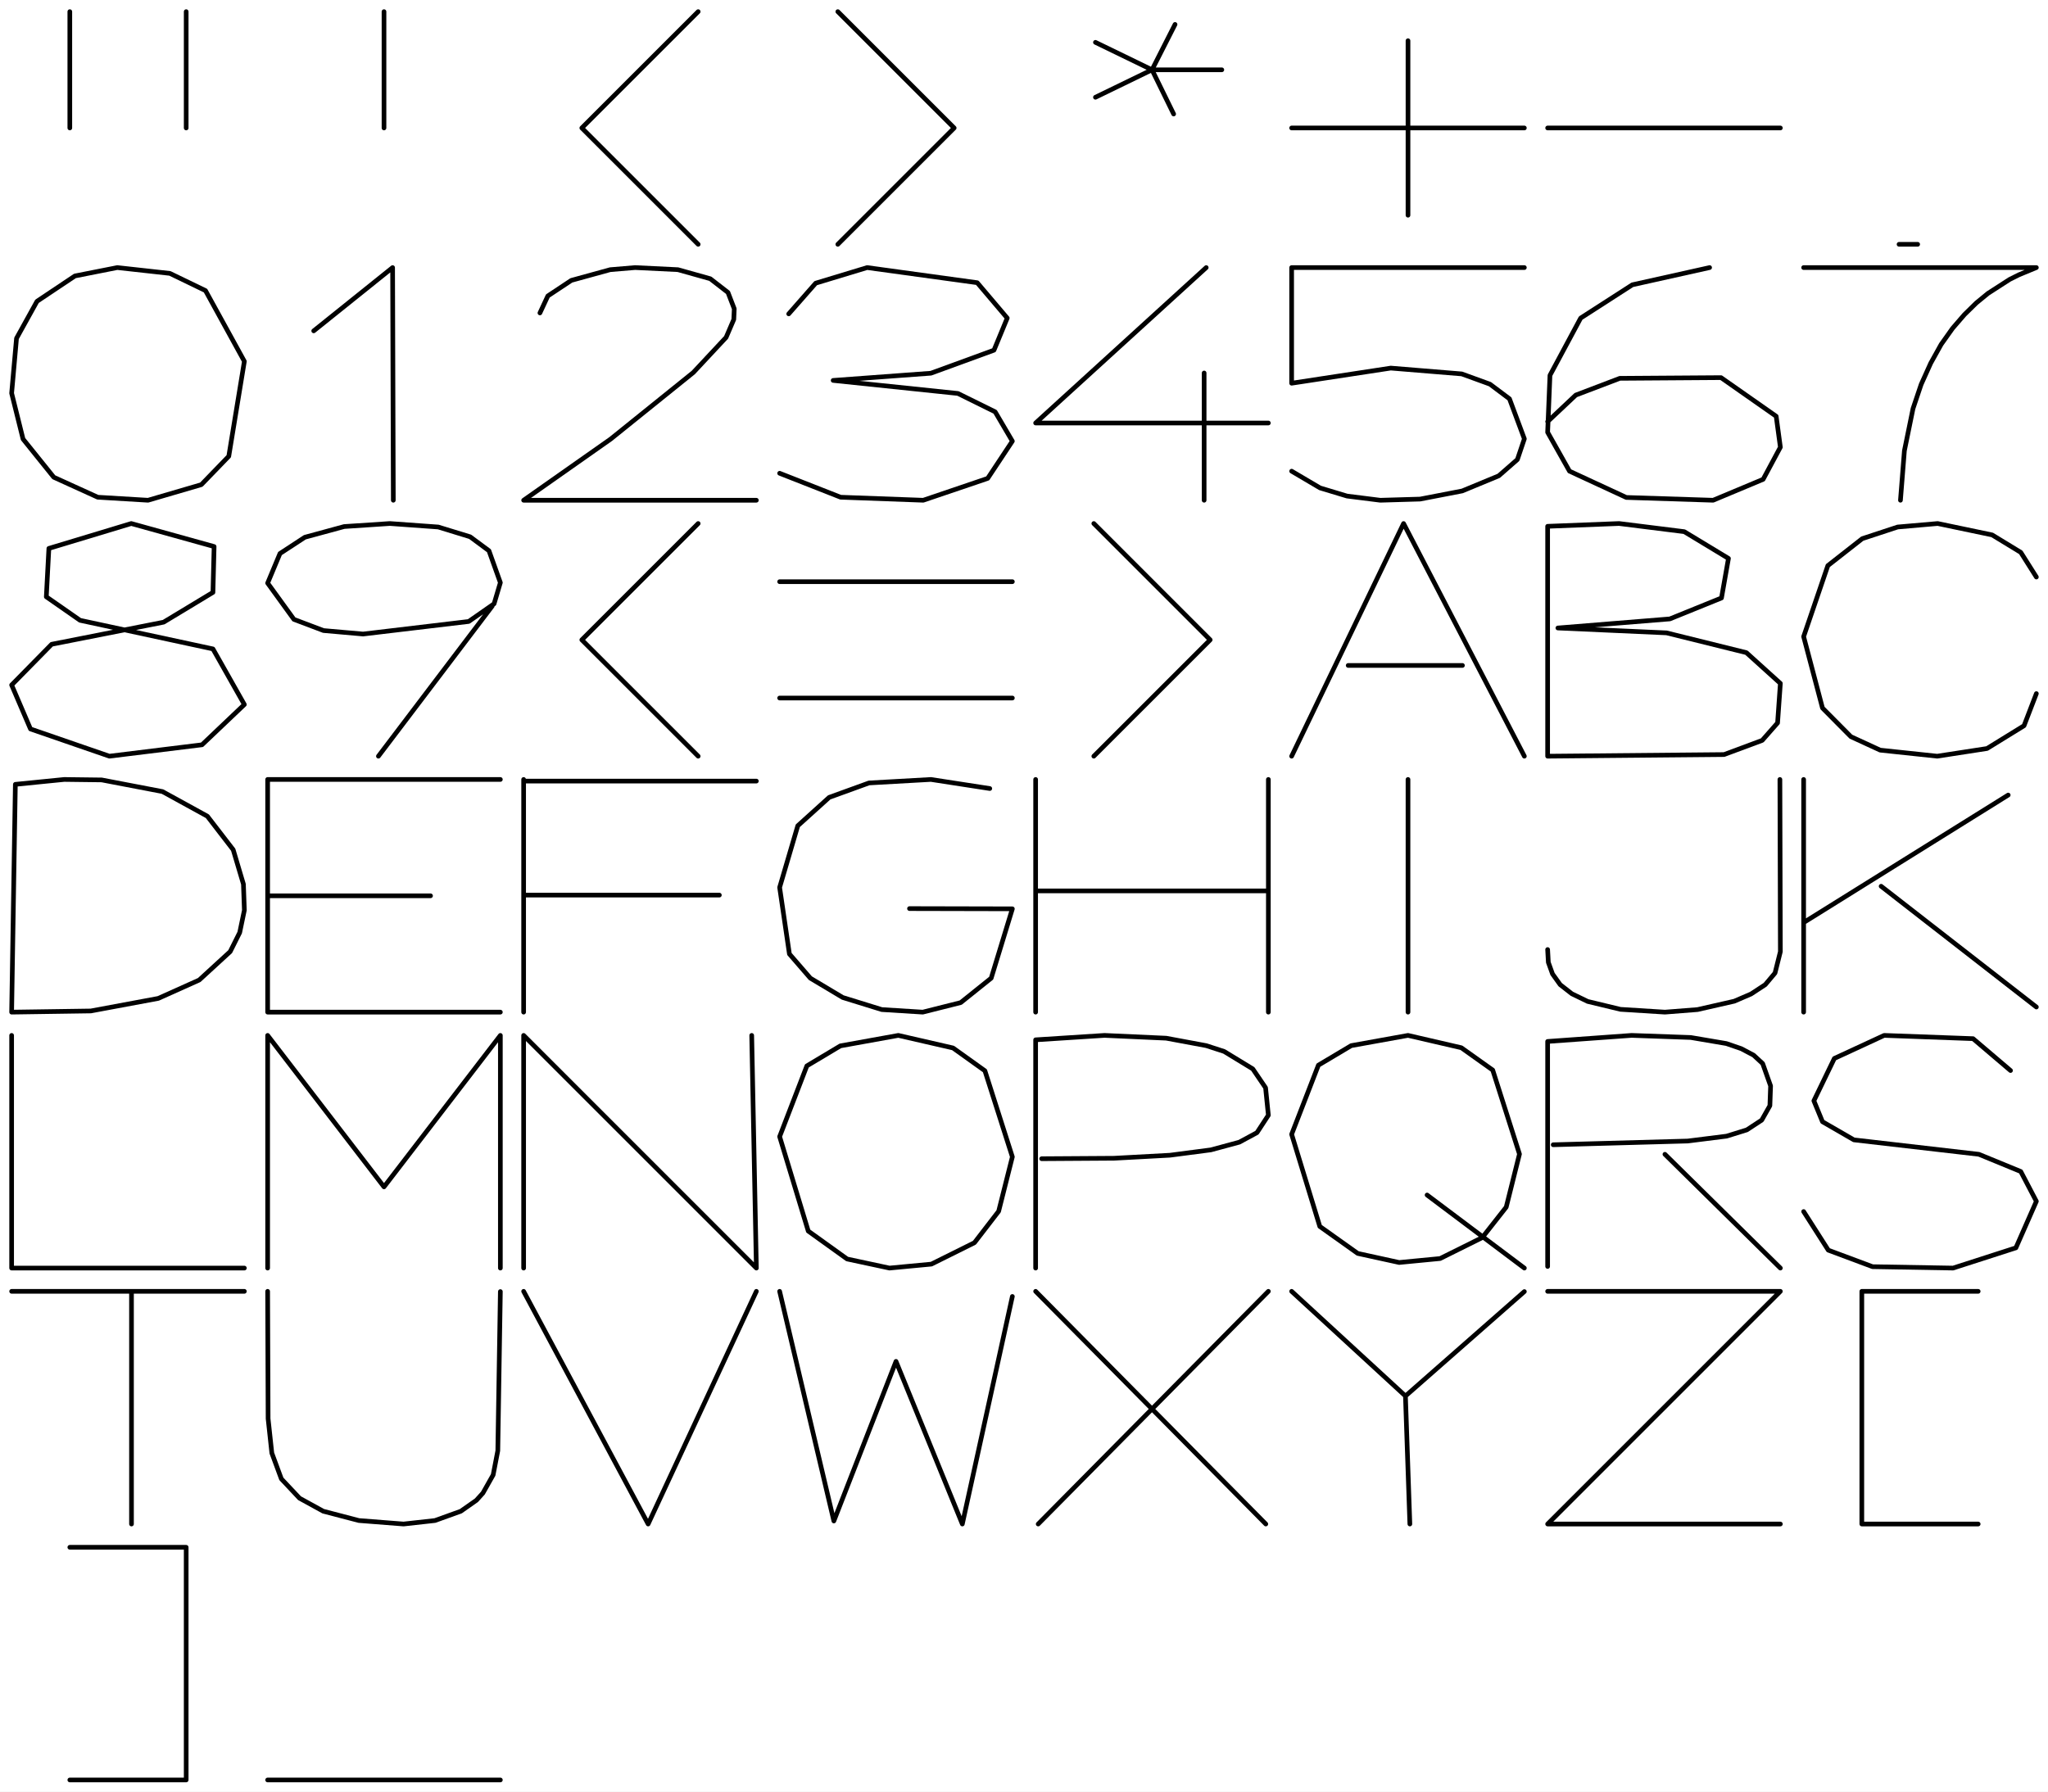
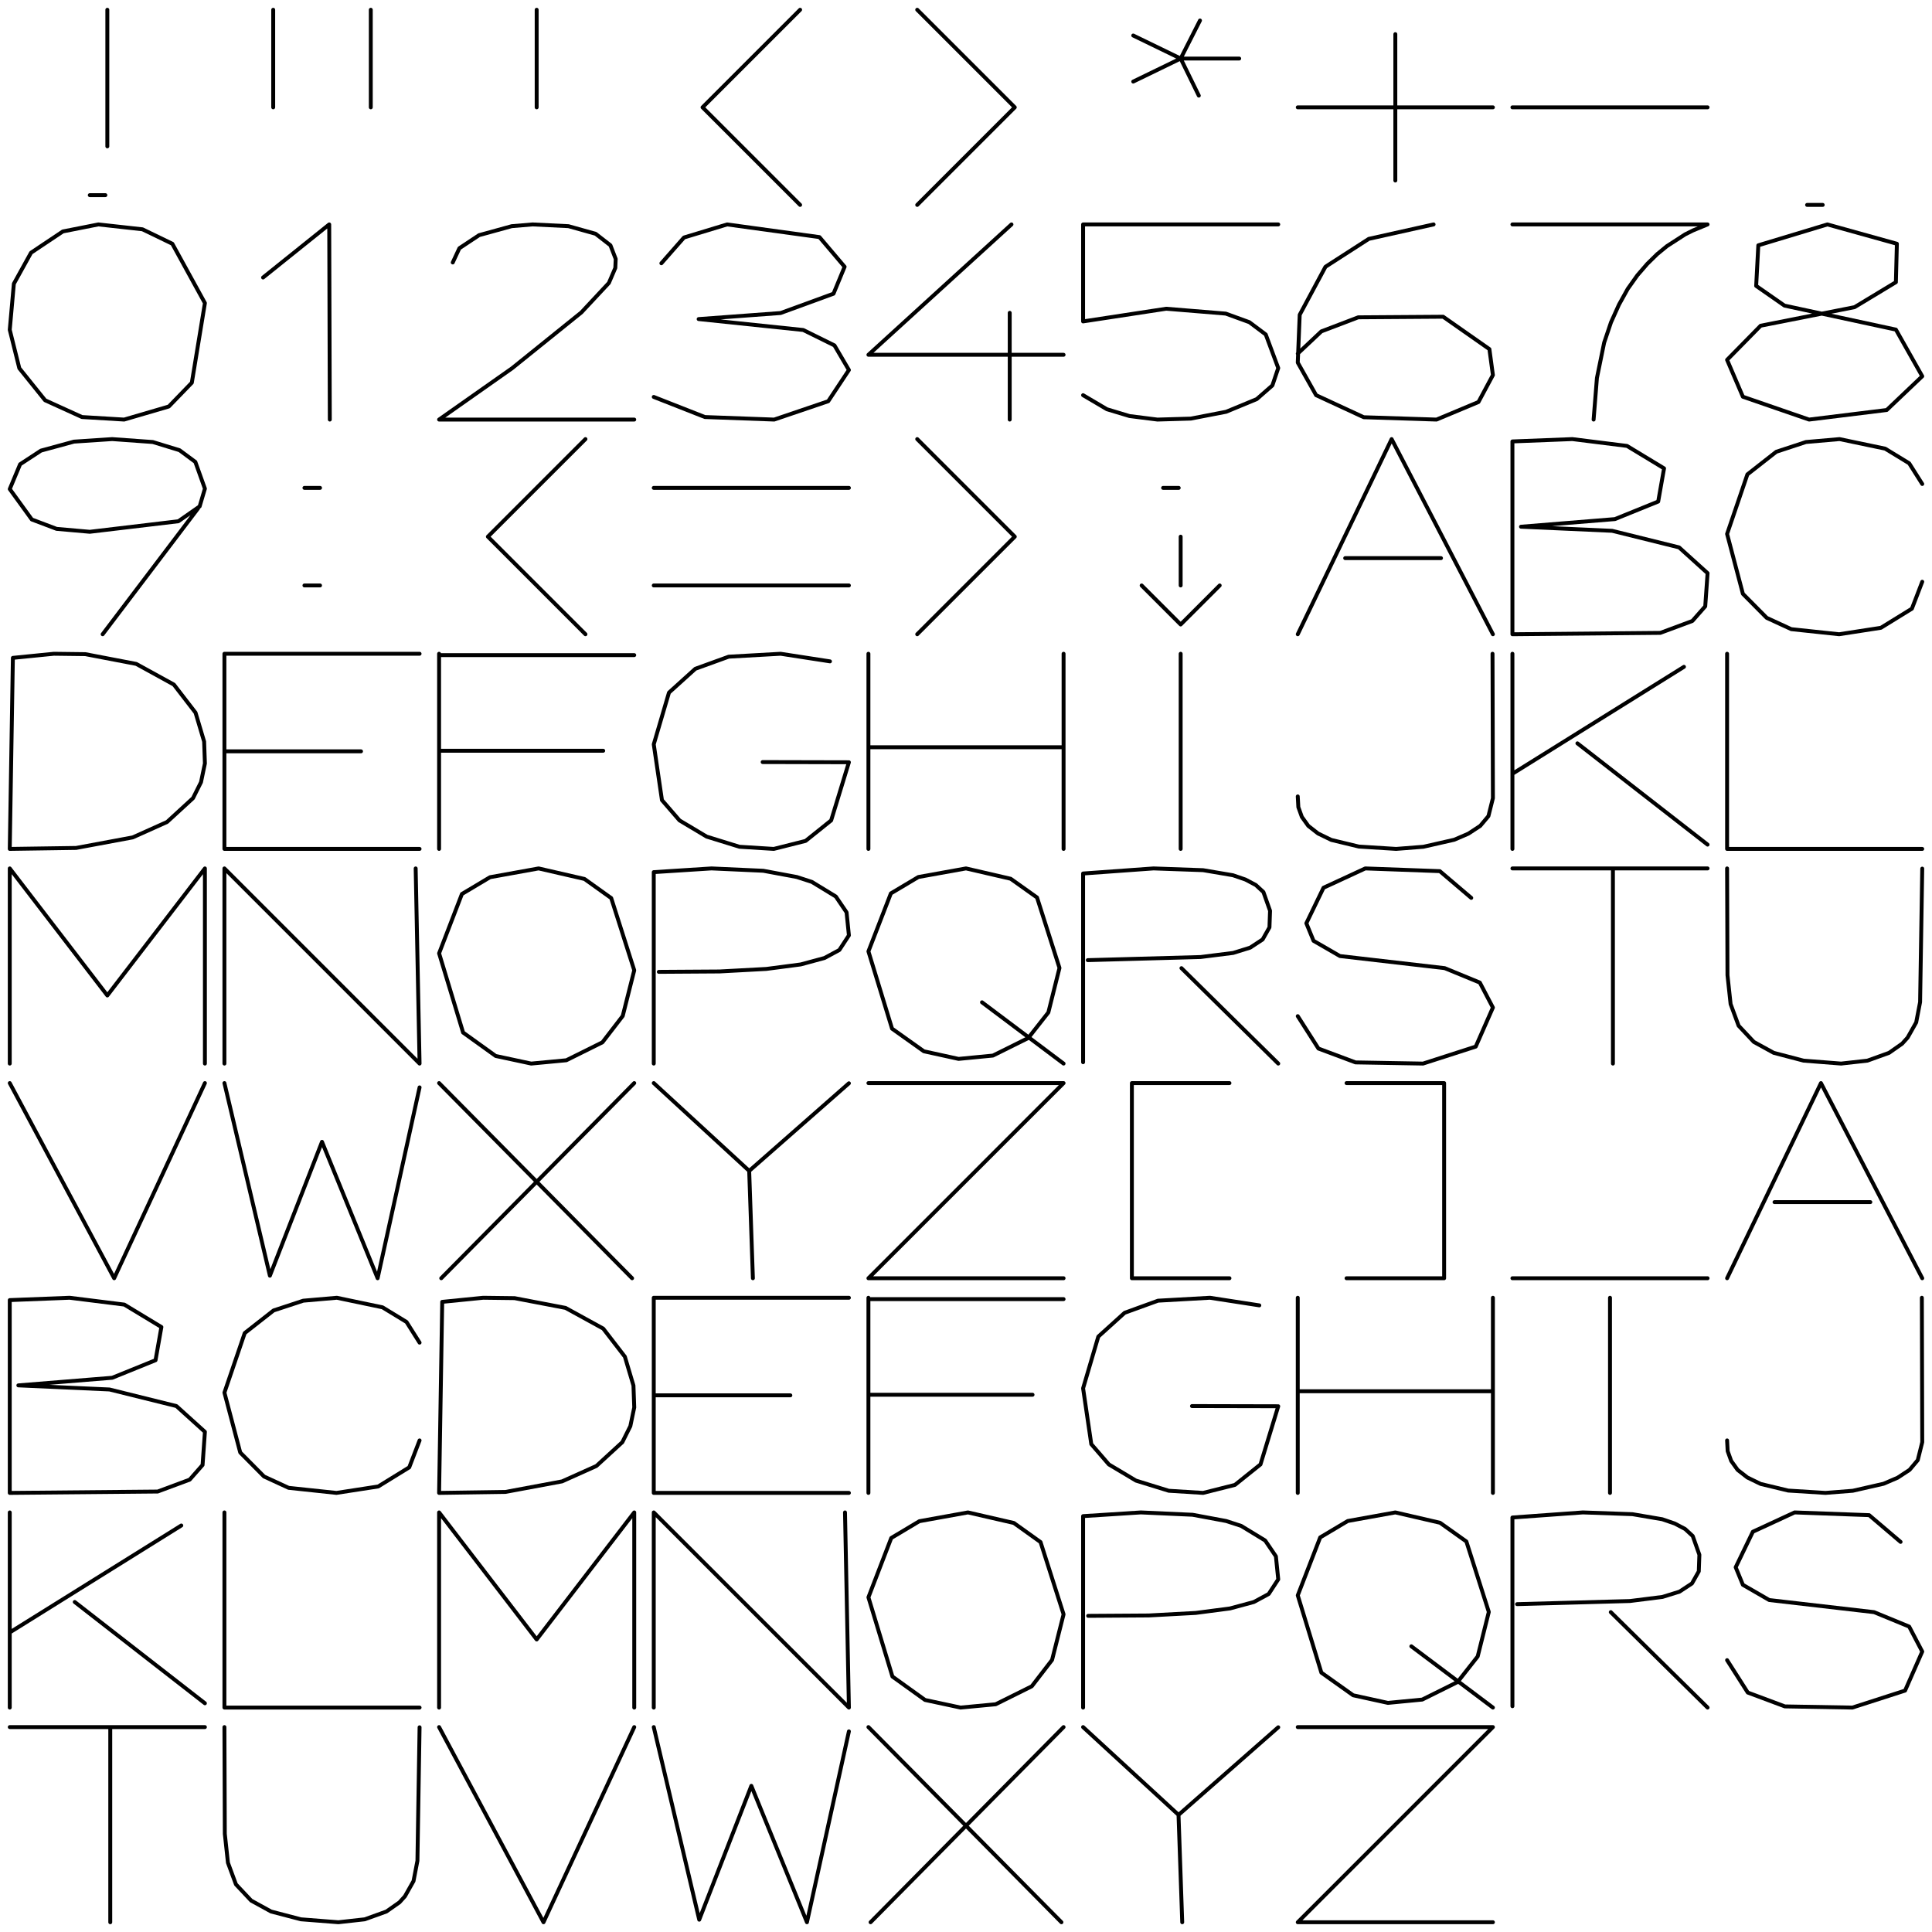
- <svg xmlns="http://www.w3.org/2000/svg" viewBox="0 0 8.800 7.700">
-   <rect width="8.800" height="7.700" fill="white" />
-   <path d="M 0.25 0 L 0.25 0.5 M 0.75 0 L 0.75 0.5" transform="translate(0.050, 0.050)" stroke="black" stroke-width="0.02" fill="none" stroke-linecap="round" stroke-linejoin="round" />
-   <path d="M 0.5 0 L 0.5 0.5" transform="translate(1.150, 0.050)" stroke="black" stroke-width="0.02" fill="none" stroke-linecap="round" stroke-linejoin="round" />
-   <path d="M0.75 0L0.25 0.5L0.25 0.5L0.75 1" transform="translate(2.250, 0.050)" stroke="black" stroke-width="0.02" fill="none" stroke-linecap="round" stroke-linejoin="round" />
-   <path d="M0.25 0L0.75 0.5L0.75 0.5L0.25 1" transform="translate(3.350, 0.050)" stroke="black" stroke-width="0.02" fill="none" stroke-linecap="round" stroke-linejoin="round" />
-   <path d="M 0.5 0.25 L 0.8 0.25 M 0.5 0.25 L 0.593 0.44 M 0.5 0.25 L 0.257 0.368 M 0.5 0.25 L 0.257 0.132 M 0.5 0.25 L 0.599 0.055" transform="translate(4.450, 0.050)" stroke="black" stroke-width="0.02" fill="none" stroke-linecap="round" stroke-linejoin="round" />
-   <path d="M 0 0.5 L 1 0.5 M 0.5 0.125 L 0.5 0.875" transform="translate(5.550, 0.050)" stroke="black" stroke-width="0.02" fill="none" stroke-linecap="round" stroke-linejoin="round" />
-   <path d="M0 0.5L1 0.5" transform="translate(6.650, 0.050)" stroke="black" stroke-width="0.02" fill="none" stroke-linecap="round" stroke-linejoin="round" />
-   <path d="M 0.49 1 L 0.41 1" transform="translate(7.750, 0.050)" stroke="black" stroke-width="0.02" fill="none" stroke-linecap="round" stroke-linejoin="round" />
+ <svg xmlns="http://www.w3.org/2000/svg" viewBox="0 0 9.900 9.900">
+   <rect width="9.900" height="9.900" fill="white" />
+   <path d="M0.5 0L0.5 0.7M0.49 0.95L0.41 0.95" transform="translate(0.050, 0.050)" stroke="black" stroke-width="0.02" fill="none" stroke-linecap="round" stroke-linejoin="round" />
+   <path d="M 0.25 0 L 0.25 0.5 M 0.75 0 L 0.75 0.5" transform="translate(1.150, 0.050)" stroke="black" stroke-width="0.02" fill="none" stroke-linecap="round" stroke-linejoin="round" />
+   <path d="M 0.5 0 L 0.5 0.5" transform="translate(2.250, 0.050)" stroke="black" stroke-width="0.02" fill="none" stroke-linecap="round" stroke-linejoin="round" />
+   <path d="M0.75 0L0.25 0.5L0.25 0.5L0.75 1" transform="translate(3.350, 0.050)" stroke="black" stroke-width="0.02" fill="none" stroke-linecap="round" stroke-linejoin="round" />
+   <path d="M0.25 0L0.75 0.5L0.75 0.5L0.25 1" transform="translate(4.450, 0.050)" stroke="black" stroke-width="0.02" fill="none" stroke-linecap="round" stroke-linejoin="round" />
+   <path d="M 0.5 0.25 L 0.8 0.25 M 0.5 0.25 L 0.593 0.44 M 0.5 0.25 L 0.257 0.368 M 0.5 0.25 L 0.257 0.132 M 0.5 0.25 L 0.599 0.055" transform="translate(5.550, 0.050)" stroke="black" stroke-width="0.02" fill="none" stroke-linecap="round" stroke-linejoin="round" />
+   <path d="M 0 0.5 L 1 0.5 M 0.5 0.125 L 0.5 0.875" transform="translate(6.650, 0.050)" stroke="black" stroke-width="0.02" fill="none" stroke-linecap="round" stroke-linejoin="round" />
+   <path d="M0 0.5L1 0.5" transform="translate(7.750, 0.050)" stroke="black" stroke-width="0.02" fill="none" stroke-linecap="round" stroke-linejoin="round" />
+   <path d="M 0.49 1 L 0.41 1" transform="translate(8.850, 0.050)" stroke="black" stroke-width="0.02" fill="none" stroke-linecap="round" stroke-linejoin="round" />
  <path d="M0.454 0L0.272 0.036L0.109 0.145L0.021 0.304L0 0.54L0.049 0.737L0.181 0.901L0.37 0.987L0.586 1L0.815 0.933L0.933 0.811L1 0.403L0.833 0.099L0.68 0.025L0.454 0" transform="translate(0.050, 1.150)" stroke="black" stroke-width="0.02" fill="none" stroke-linecap="round" stroke-linejoin="round" />
  <path d="M 0.198 0.272 L 0.537 0 L 0.54 1" transform="translate(1.150, 1.150)" stroke="black" stroke-width="0.02" fill="none" stroke-linecap="round" stroke-linejoin="round" />
  <path d="M0.07 0.195L0.104 0.122L0.205 0.055L0.372 0.009L0.479 0L0.663 0.009L0.802 0.048L0.878 0.107L0.905 0.177L0.903 0.223L0.87 0.3L0.729 0.451L0.374 0.737L0 1L1 1" transform="translate(2.250, 1.150)" stroke="black" stroke-width="0.02" fill="none" stroke-linecap="round" stroke-linejoin="round" />
  <path d="M0.039 0.199L0.155 0.067L0.376 0L0.849 0.065L0.978 0.217L0.921 0.355L0.65 0.454L0.23 0.485L0.766 0.541L0.926 0.62L1 0.746L0.894 0.906L0.617 1L0.262 0.987L0 0.884" transform="translate(3.350, 1.150)" stroke="black" stroke-width="0.02" fill="none" stroke-linecap="round" stroke-linejoin="round" />
  <path d="M0.733 0L0 0.668L1 0.668M0.724 0.453L0.724 1" transform="translate(4.450, 1.150)" stroke="black" stroke-width="0.02" fill="none" stroke-linecap="round" stroke-linejoin="round" />
  <path d="M 0 0 L 0 0.497 L 0.426 0.432 L 0.731 0.457 L 0.852 0.501 L 0.936 0.564 L 1 0.736 L 0.97 0.825 L 0.89 0.895 L 0.733 0.96 L 0.552 0.995 L 0.381 1 L 0.238 0.982 L 0.122 0.947 L 0 0.875 M 0 0 L 1 0" transform="translate(5.550, 1.150)" stroke="black" stroke-width="0.02" fill="none" stroke-linecap="round" stroke-linejoin="round" />
  <path d="M0.696 0L0.364 0.074L0.142 0.217L0.01 0.463L0 0.708L0.094 0.875L0.338 0.988L0.711 1L0.926 0.91L1 0.772L0.982 0.639L0.745 0.473L0.31 0.476L0.121 0.548L0 0.662" transform="translate(6.650, 1.150)" stroke="black" stroke-width="0.02" fill="none" stroke-linecap="round" stroke-linejoin="round" />
  <path d="M0 0L1 0L0.925 0.031L0.885 0.051L0.792 0.111L0.742 0.152L0.691 0.202L0.64 0.261L0.591 0.33L0.546 0.411L0.505 0.502L0.47 0.606L0.433 0.787L0.416 1" transform="translate(7.750, 1.150)" stroke="black" stroke-width="0.02" fill="none" stroke-linecap="round" stroke-linejoin="round" />
-   <path d="M0.514 0L0.16 0.107L0.149 0.315L0.294 0.416L0.865 0.539L1 0.778L0.818 0.951L0.42 1L0.081 0.883L0 0.694L0.172 0.519L0.653 0.424L0.865 0.296L0.87 0.099L0.514 0" transform="translate(0.050, 2.250)" stroke="black" stroke-width="0.02" fill="none" stroke-linecap="round" stroke-linejoin="round" />
-   <path d="M1 0.254L0.951 0.117L0.87 0.057L0.733 0.015L0.525 0L0.329 0.013L0.16 0.059L0.053 0.129L0 0.256L0.113 0.412L0.24 0.46L0.41 0.475L0.864 0.421L0.973 0.345L1 0.254M0.965 0.355L0.476 1" transform="translate(1.150, 2.250)" stroke="black" stroke-width="0.02" fill="none" stroke-linecap="round" stroke-linejoin="round" />
+   <path d="M0.514 0L0.16 0.107L0.149 0.315L0.294 0.416L0.865 0.539L1 0.778L0.818 0.951L0.42 1L0.081 0.883L0 0.694L0.172 0.519L0.653 0.424L0.865 0.296L0.87 0.099L0.514 0" transform="translate(8.850, 1.150)" stroke="black" stroke-width="0.02" fill="none" stroke-linecap="round" stroke-linejoin="round" />
+   <path d="M1 0.254L0.951 0.117L0.87 0.057L0.733 0.015L0.525 0L0.329 0.013L0.16 0.059L0.053 0.129L0 0.256L0.113 0.412L0.24 0.46L0.41 0.475L0.864 0.421L0.973 0.345L1 0.254M0.965 0.355L0.476 1" transform="translate(0.050, 2.250)" stroke="black" stroke-width="0.02" fill="none" stroke-linecap="round" stroke-linejoin="round" />
+   <path d="M0.49 0.75L0.41 0.75M0.49 0.25L0.41 0.25" transform="translate(1.150, 2.250)" stroke="black" stroke-width="0.02" fill="none" stroke-linecap="round" stroke-linejoin="round" />
  <path d="M0.75 0L0.25 0.5L0.25 0.5L0.75 1" transform="translate(2.250, 2.250)" stroke="black" stroke-width="0.02" fill="none" stroke-linecap="round" stroke-linejoin="round" />
  <path d="M0 0.25L1 0.25M0 0.75L1 0.75" transform="translate(3.350, 2.250)" stroke="black" stroke-width="0.02" fill="none" stroke-linecap="round" stroke-linejoin="round" />
  <path d="M0.25 0L0.75 0.5L0.75 0.5L0.25 1" transform="translate(4.450, 2.250)" stroke="black" stroke-width="0.02" fill="none" stroke-linecap="round" stroke-linejoin="round" />
-   <path d="M0 1L0.481 0L1 1M0.243 0.61L0.734 0.61" transform="translate(5.550, 2.250)" stroke="black" stroke-width="0.02" fill="none" stroke-linecap="round" stroke-linejoin="round" />
-   <path d="M0 1L0 0.012L0.307 0L0.587 0.035L0.777 0.15L0.747 0.32L0.525 0.41L0.044 0.449L0.511 0.47L0.854 0.555L1 0.687L0.988 0.857L0.922 0.932L0.758 0.993L0 1" transform="translate(6.650, 2.250)" stroke="black" stroke-width="0.02" fill="none" stroke-linecap="round" stroke-linejoin="round" />
-   <path d="M1 0.23L0.933 0.124L0.81 0.049L0.576 0L0.404 0.015L0.252 0.065L0.104 0.181L0 0.486L0.081 0.793L0.203 0.916L0.329 0.974L0.574 1L0.788 0.967L0.947 0.869L1 0.731" transform="translate(7.750, 2.250)" stroke="black" stroke-width="0.02" fill="none" stroke-linecap="round" stroke-linejoin="round" />
+   <path d="M0.3 0.75L0.5 0.95L0.7 0.75M0.5 0.75L0.5 0.5M0.49 0.25L0.41 0.25" transform="translate(5.550, 2.250)" stroke="black" stroke-width="0.02" fill="none" stroke-linecap="round" stroke-linejoin="round" />
+   <path d="M0 1L0.481 0L1 1M0.243 0.61L0.734 0.61" transform="translate(6.650, 2.250)" stroke="black" stroke-width="0.02" fill="none" stroke-linecap="round" stroke-linejoin="round" />
+   <path d="M0 1L0 0.012L0.307 0L0.587 0.035L0.777 0.15L0.747 0.32L0.525 0.41L0.044 0.449L0.511 0.47L0.854 0.555L1 0.687L0.988 0.857L0.922 0.932L0.758 0.993L0 1" transform="translate(7.750, 2.250)" stroke="black" stroke-width="0.02" fill="none" stroke-linecap="round" stroke-linejoin="round" />
+   <path d="M1 0.23L0.933 0.124L0.81 0.049L0.576 0L0.404 0.015L0.252 0.065L0.104 0.181L0 0.486L0.081 0.793L0.203 0.916L0.329 0.974L0.574 1L0.788 0.967L0.947 0.869L1 0.731" transform="translate(8.850, 2.250)" stroke="black" stroke-width="0.02" fill="none" stroke-linecap="round" stroke-linejoin="round" />
  <path d="M0 1L0.016 0.021L0.226 0L0.387 0.002L0.648 0.052L0.841 0.158L0.952 0.302L0.996 0.45L1 0.562L0.98 0.658L0.939 0.74L0.806 0.862L0.63 0.941L0.34 0.995L0 1" transform="translate(0.050, 3.350)" stroke="black" stroke-width="0.02" fill="none" stroke-linecap="round" stroke-linejoin="round" />
  <path d="M0 0L0 1M0 0L1 0M0 0.5L0.7 0.5M0 1L1 1" transform="translate(1.150, 3.350)" stroke="black" stroke-width="0.02" fill="none" stroke-linecap="round" stroke-linejoin="round" />
  <path d="M0 0L0 1M0.011 0.007L1 0.007M0.011 0.497L0.841 0.497" transform="translate(2.250, 3.350)" stroke="black" stroke-width="0.02" fill="none" stroke-linecap="round" stroke-linejoin="round" />
  <path d="M0.903 0.039L0.65 0L0.384 0.015L0.213 0.077L0.078 0.199L0 0.464L0.042 0.75L0.132 0.854L0.271 0.937L0.439 0.989L0.615 1L0.778 0.959L0.909 0.854L1 0.556L0.558 0.555" transform="translate(3.350, 3.350)" stroke="black" stroke-width="0.02" fill="none" stroke-linecap="round" stroke-linejoin="round" />
  <path d="M0 0L0 1M0 0.479L0.989 0.479M1 0L1 1" transform="translate(4.450, 3.350)" stroke="black" stroke-width="0.02" fill="none" stroke-linecap="round" stroke-linejoin="round" />
  <path d="M0.5 0L0.5 1" transform="translate(5.550, 3.350)" stroke="black" stroke-width="0.02" fill="none" stroke-linecap="round" stroke-linejoin="round" />
  <path d="M0.998 0L1 0.74L0.977 0.832L0.935 0.882L0.874 0.922L0.802 0.953L0.644 0.989L0.504 1L0.313 0.988L0.172 0.954L0.104 0.921L0.054 0.882L0.021 0.836L0.003 0.786L0 0.731" transform="translate(6.650, 3.350)" stroke="black" stroke-width="0.02" fill="none" stroke-linecap="round" stroke-linejoin="round" />
  <path d="M0 0L0 1M0.879 0.067L0 0.615M0.333 0.459L1 0.978" transform="translate(7.750, 3.350)" stroke="black" stroke-width="0.02" fill="none" stroke-linecap="round" stroke-linejoin="round" />
-   <path d="M0 0L0 1L1 1" transform="translate(0.050, 4.450)" stroke="black" stroke-width="0.02" fill="none" stroke-linecap="round" stroke-linejoin="round" />
-   <path d="M0 1L0 0L0.5 0.651L1 0L1 1" transform="translate(1.150, 4.450)" stroke="black" stroke-width="0.02" fill="none" stroke-linecap="round" stroke-linejoin="round" />
-   <path d="M0 1L0 0L1 1L0.98 0" transform="translate(2.250, 4.450)" stroke="black" stroke-width="0.02" fill="none" stroke-linecap="round" stroke-linejoin="round" />
-   <path d="M0.472 1L0.29 0.961L0.123 0.841L0 0.435L0.117 0.131L0.261 0.045L0.51 0L0.745 0.054L0.882 0.152L1 0.522L0.941 0.756L0.837 0.891L0.652 0.983L0.472 1" transform="translate(3.350, 4.450)" stroke="black" stroke-width="0.02" fill="none" stroke-linecap="round" stroke-linejoin="round" />
-   <path d="M0 1L0 0.019L0.296 0L0.561 0.012L0.733 0.044L0.81 0.069L0.933 0.144L0.988 0.225L1 0.343L0.951 0.418L0.875 0.459L0.753 0.492L0.577 0.515L0.337 0.528L0.026 0.53" transform="translate(4.450, 4.450)" stroke="black" stroke-width="0.02" fill="none" stroke-linecap="round" stroke-linejoin="round" />
-   <path d="M0.462 0.976L0.284 0.937L0.121 0.821L0 0.425L0.115 0.128L0.256 0.044L0.5 0L0.729 0.053L0.864 0.149L0.979 0.51L0.922 0.738L0.819 0.869L0.638 0.959L0.462 0.976M0.582 0.686L1 1" transform="translate(5.550, 4.450)" stroke="black" stroke-width="0.02" fill="none" stroke-linecap="round" stroke-linejoin="round" />
-   <path d="M0 0.993L0 0.026L0.361 0L0.615 0.009L0.768 0.035L0.832 0.057L0.885 0.085L0.924 0.121L0.958 0.217L0.955 0.302L0.92 0.364L0.856 0.406L0.769 0.433L0.602 0.454L0.024 0.47M0.504 0.511L1 1" transform="translate(6.650, 4.450)" stroke="black" stroke-width="0.02" fill="none" stroke-linecap="round" stroke-linejoin="round" />
-   <path d="M0.889 0.151L0.728 0.014L0.346 0L0.132 0.099L0.044 0.281L0.081 0.371L0.216 0.449L0.753 0.511L0.933 0.585L1 0.713L0.912 0.913L0.642 1L0.296 0.994L0.106 0.923L0 0.757" transform="translate(7.750, 4.450)" stroke="black" stroke-width="0.02" fill="none" stroke-linecap="round" stroke-linejoin="round" />
-   <path d="M0 0L1 0M0.515 0L0.515 1" transform="translate(0.050, 5.550)" stroke="black" stroke-width="0.02" fill="none" stroke-linecap="round" stroke-linejoin="round" />
-   <path d="M0 0L0.002 0.547L0.018 0.695L0.059 0.806L0.137 0.889L0.239 0.945L0.392 0.985L0.584 1L0.719 0.985L0.83 0.945L0.897 0.898L0.925 0.867L0.969 0.789L0.989 0.685L1 0.001" transform="translate(1.150, 5.550)" stroke="black" stroke-width="0.02" fill="none" stroke-linecap="round" stroke-linejoin="round" />
-   <path d="M0 0L0.535 1L1 0" transform="translate(2.250, 5.550)" stroke="black" stroke-width="0.02" fill="none" stroke-linecap="round" stroke-linejoin="round" />
-   <path d="M0 0L0.233 0.987L0.5 0.301L0.785 1L1 0.022" transform="translate(3.350, 5.550)" stroke="black" stroke-width="0.02" fill="none" stroke-linecap="round" stroke-linejoin="round" />
-   <path d="M0 0L0.989 1M1 0L0.011 1" transform="translate(4.450, 5.550)" stroke="black" stroke-width="0.02" fill="none" stroke-linecap="round" stroke-linejoin="round" />
-   <path d="M0 0L0.486 0.447M1 0.001L0.489 0.45L0.508 1" transform="translate(5.550, 5.550)" stroke="black" stroke-width="0.02" fill="none" stroke-linecap="round" stroke-linejoin="round" />
-   <path d="M0 0L1 0L0 1L1 1" transform="translate(6.650, 5.550)" stroke="black" stroke-width="0.02" fill="none" stroke-linecap="round" stroke-linejoin="round" />
-   <path d="M0.75 0L0.25 0L0.25 1L0.75 1" transform="translate(7.750, 5.550)" stroke="black" stroke-width="0.02" fill="none" stroke-linecap="round" stroke-linejoin="round" />
-   <path d="M0.25 0L0.75 0L0.75 1L0.25 1" transform="translate(0.050, 6.650)" stroke="black" stroke-width="0.02" fill="none" stroke-linecap="round" stroke-linejoin="round" />
-   <path d="M0 1 L1 1" transform="translate(1.150, 6.650)" stroke="black" stroke-width="0.02" fill="none" stroke-linecap="round" stroke-linejoin="round" />
+   <path d="M0 0L0 1L1 1" transform="translate(8.850, 3.350)" stroke="black" stroke-width="0.02" fill="none" stroke-linecap="round" stroke-linejoin="round" />
+   <path d="M0 1L0 0L0.5 0.651L1 0L1 1" transform="translate(0.050, 4.450)" stroke="black" stroke-width="0.02" fill="none" stroke-linecap="round" stroke-linejoin="round" />
+   <path d="M0 1L0 0L1 1L0.98 0" transform="translate(1.150, 4.450)" stroke="black" stroke-width="0.02" fill="none" stroke-linecap="round" stroke-linejoin="round" />
+   <path d="M0.472 1L0.29 0.961L0.123 0.841L0 0.435L0.117 0.131L0.261 0.045L0.51 0L0.745 0.054L0.882 0.152L1 0.522L0.941 0.756L0.837 0.891L0.652 0.983L0.472 1" transform="translate(2.250, 4.450)" stroke="black" stroke-width="0.02" fill="none" stroke-linecap="round" stroke-linejoin="round" />
+   <path d="M0 1L0 0.019L0.296 0L0.561 0.012L0.733 0.044L0.81 0.069L0.933 0.144L0.988 0.225L1 0.343L0.951 0.418L0.875 0.459L0.753 0.492L0.577 0.515L0.337 0.528L0.026 0.53" transform="translate(3.350, 4.450)" stroke="black" stroke-width="0.02" fill="none" stroke-linecap="round" stroke-linejoin="round" />
+   <path d="M0.462 0.976L0.284 0.937L0.121 0.821L0 0.425L0.115 0.128L0.256 0.044L0.5 0L0.729 0.053L0.864 0.149L0.979 0.51L0.922 0.738L0.819 0.869L0.638 0.959L0.462 0.976M0.582 0.686L1 1" transform="translate(4.450, 4.450)" stroke="black" stroke-width="0.02" fill="none" stroke-linecap="round" stroke-linejoin="round" />
+   <path d="M0 0.993L0 0.026L0.361 0L0.615 0.009L0.768 0.035L0.832 0.057L0.885 0.085L0.924 0.121L0.958 0.217L0.955 0.302L0.92 0.364L0.856 0.406L0.769 0.433L0.602 0.454L0.024 0.47M0.504 0.511L1 1" transform="translate(5.550, 4.450)" stroke="black" stroke-width="0.02" fill="none" stroke-linecap="round" stroke-linejoin="round" />
+   <path d="M0.889 0.151L0.728 0.014L0.346 0L0.132 0.099L0.044 0.281L0.081 0.371L0.216 0.449L0.753 0.511L0.933 0.585L1 0.713L0.912 0.913L0.642 1L0.296 0.994L0.106 0.923L0 0.757" transform="translate(6.650, 4.450)" stroke="black" stroke-width="0.02" fill="none" stroke-linecap="round" stroke-linejoin="round" />
+   <path d="M0 0L1 0M0.515 0L0.515 1" transform="translate(7.750, 4.450)" stroke="black" stroke-width="0.02" fill="none" stroke-linecap="round" stroke-linejoin="round" />
+   <path d="M0 0L0.002 0.547L0.018 0.695L0.059 0.806L0.137 0.889L0.239 0.945L0.392 0.985L0.584 1L0.719 0.985L0.83 0.945L0.897 0.898L0.925 0.867L0.969 0.789L0.989 0.685L1 0.001" transform="translate(8.850, 4.450)" stroke="black" stroke-width="0.02" fill="none" stroke-linecap="round" stroke-linejoin="round" />
+   <path d="M0 0L0.535 1L1 0" transform="translate(0.050, 5.550)" stroke="black" stroke-width="0.02" fill="none" stroke-linecap="round" stroke-linejoin="round" />
+   <path d="M0 0L0.233 0.987L0.5 0.301L0.785 1L1 0.022" transform="translate(1.150, 5.550)" stroke="black" stroke-width="0.02" fill="none" stroke-linecap="round" stroke-linejoin="round" />
+   <path d="M0 0L0.989 1M1 0L0.011 1" transform="translate(2.250, 5.550)" stroke="black" stroke-width="0.02" fill="none" stroke-linecap="round" stroke-linejoin="round" />
+   <path d="M0 0L0.486 0.447M1 0.001L0.489 0.45L0.508 1" transform="translate(3.350, 5.550)" stroke="black" stroke-width="0.02" fill="none" stroke-linecap="round" stroke-linejoin="round" />
+   <path d="M0 0L1 0L0 1L1 1" transform="translate(4.450, 5.550)" stroke="black" stroke-width="0.02" fill="none" stroke-linecap="round" stroke-linejoin="round" />
+   <path d="M0.75 0L0.25 0L0.25 1L0.75 1" transform="translate(5.550, 5.550)" stroke="black" stroke-width="0.02" fill="none" stroke-linecap="round" stroke-linejoin="round" />
+   <path d="M0.25 0L0.75 0L0.75 1L0.25 1" transform="translate(6.650, 5.550)" stroke="black" stroke-width="0.02" fill="none" stroke-linecap="round" stroke-linejoin="round" />
+   <path d="M0 1 L1 1" transform="translate(7.750, 5.550)" stroke="black" stroke-width="0.02" fill="none" stroke-linecap="round" stroke-linejoin="round" />
+   <path d="M0 1L0.481 0L1 1M0.243 0.61L0.734 0.61" transform="translate(8.850, 5.550)" stroke="black" stroke-width="0.02" fill="none" stroke-linecap="round" stroke-linejoin="round" />
+   <path d="M0 1L0 0.012L0.307 0L0.587 0.035L0.777 0.15L0.747 0.32L0.525 0.41L0.044 0.449L0.511 0.47L0.854 0.555L1 0.687L0.988 0.857L0.922 0.932L0.758 0.993L0 1" transform="translate(0.050, 6.650)" stroke="black" stroke-width="0.02" fill="none" stroke-linecap="round" stroke-linejoin="round" />
+   <path d="M1 0.23L0.933 0.124L0.81 0.049L0.576 0L0.404 0.015L0.252 0.065L0.104 0.181L0 0.486L0.081 0.793L0.203 0.916L0.329 0.974L0.574 1L0.788 0.967L0.947 0.869L1 0.731" transform="translate(1.150, 6.650)" stroke="black" stroke-width="0.02" fill="none" stroke-linecap="round" stroke-linejoin="round" />
+   <path d="M0 1L0.016 0.021L0.226 0L0.387 0.002L0.648 0.052L0.841 0.158L0.952 0.302L0.996 0.45L1 0.562L0.98 0.658L0.939 0.74L0.806 0.862L0.63 0.941L0.34 0.995L0 1" transform="translate(2.250, 6.650)" stroke="black" stroke-width="0.02" fill="none" stroke-linecap="round" stroke-linejoin="round" />
+   <path d="M0 0L0 1M0 0L1 0M0 0.5L0.7 0.5M0 1L1 1" transform="translate(3.350, 6.650)" stroke="black" stroke-width="0.02" fill="none" stroke-linecap="round" stroke-linejoin="round" />
+   <path d="M0 0L0 1M0.011 0.007L1 0.007M0.011 0.497L0.841 0.497" transform="translate(4.450, 6.650)" stroke="black" stroke-width="0.02" fill="none" stroke-linecap="round" stroke-linejoin="round" />
+   <path d="M0.903 0.039L0.65 0L0.384 0.015L0.213 0.077L0.078 0.199L0 0.464L0.042 0.75L0.132 0.854L0.271 0.937L0.439 0.989L0.615 1L0.778 0.959L0.909 0.854L1 0.556L0.558 0.555" transform="translate(5.550, 6.650)" stroke="black" stroke-width="0.02" fill="none" stroke-linecap="round" stroke-linejoin="round" />
+   <path d="M0 0L0 1M0 0.479L0.989 0.479M1 0L1 1" transform="translate(6.650, 6.650)" stroke="black" stroke-width="0.02" fill="none" stroke-linecap="round" stroke-linejoin="round" />
+   <path d="M0.5 0L0.5 1" transform="translate(7.750, 6.650)" stroke="black" stroke-width="0.02" fill="none" stroke-linecap="round" stroke-linejoin="round" />
+   <path d="M0.998 0L1 0.74L0.977 0.832L0.935 0.882L0.874 0.922L0.802 0.953L0.644 0.989L0.504 1L0.313 0.988L0.172 0.954L0.104 0.921L0.054 0.882L0.021 0.836L0.003 0.786L0 0.731" transform="translate(8.850, 6.650)" stroke="black" stroke-width="0.02" fill="none" stroke-linecap="round" stroke-linejoin="round" />
+   <path d="M0 0L0 1M0.879 0.067L0 0.615M0.333 0.459L1 0.978" transform="translate(0.050, 7.750)" stroke="black" stroke-width="0.02" fill="none" stroke-linecap="round" stroke-linejoin="round" />
+   <path d="M0 0L0 1L1 1" transform="translate(1.150, 7.750)" stroke="black" stroke-width="0.02" fill="none" stroke-linecap="round" stroke-linejoin="round" />
+   <path d="M0 1L0 0L0.5 0.651L1 0L1 1" transform="translate(2.250, 7.750)" stroke="black" stroke-width="0.02" fill="none" stroke-linecap="round" stroke-linejoin="round" />
+   <path d="M0 1L0 0L1 1L0.98 0" transform="translate(3.350, 7.750)" stroke="black" stroke-width="0.02" fill="none" stroke-linecap="round" stroke-linejoin="round" />
+   <path d="M0.472 1L0.29 0.961L0.123 0.841L0 0.435L0.117 0.131L0.261 0.045L0.51 0L0.745 0.054L0.882 0.152L1 0.522L0.941 0.756L0.837 0.891L0.652 0.983L0.472 1" transform="translate(4.450, 7.750)" stroke="black" stroke-width="0.02" fill="none" stroke-linecap="round" stroke-linejoin="round" />
+   <path d="M0 1L0 0.019L0.296 0L0.561 0.012L0.733 0.044L0.81 0.069L0.933 0.144L0.988 0.225L1 0.343L0.951 0.418L0.875 0.459L0.753 0.492L0.577 0.515L0.337 0.528L0.026 0.53" transform="translate(5.550, 7.750)" stroke="black" stroke-width="0.02" fill="none" stroke-linecap="round" stroke-linejoin="round" />
+   <path d="M0.462 0.976L0.284 0.937L0.121 0.821L0 0.425L0.115 0.128L0.256 0.044L0.5 0L0.729 0.053L0.864 0.149L0.979 0.51L0.922 0.738L0.819 0.869L0.638 0.959L0.462 0.976M0.582 0.686L1 1" transform="translate(6.650, 7.750)" stroke="black" stroke-width="0.02" fill="none" stroke-linecap="round" stroke-linejoin="round" />
+   <path d="M0 0.993L0 0.026L0.361 0L0.615 0.009L0.768 0.035L0.832 0.057L0.885 0.085L0.924 0.121L0.958 0.217L0.955 0.302L0.92 0.364L0.856 0.406L0.769 0.433L0.602 0.454L0.024 0.47M0.504 0.511L1 1" transform="translate(7.750, 7.750)" stroke="black" stroke-width="0.02" fill="none" stroke-linecap="round" stroke-linejoin="round" />
+   <path d="M0.889 0.151L0.728 0.014L0.346 0L0.132 0.099L0.044 0.281L0.081 0.371L0.216 0.449L0.753 0.511L0.933 0.585L1 0.713L0.912 0.913L0.642 1L0.296 0.994L0.106 0.923L0 0.757" transform="translate(8.850, 7.750)" stroke="black" stroke-width="0.02" fill="none" stroke-linecap="round" stroke-linejoin="round" />
+   <path d="M0 0L1 0M0.515 0L0.515 1" transform="translate(0.050, 8.850)" stroke="black" stroke-width="0.02" fill="none" stroke-linecap="round" stroke-linejoin="round" />
+   <path d="M0 0L0.002 0.547L0.018 0.695L0.059 0.806L0.137 0.889L0.239 0.945L0.392 0.985L0.584 1L0.719 0.985L0.83 0.945L0.897 0.898L0.925 0.867L0.969 0.789L0.989 0.685L1 0.001" transform="translate(1.150, 8.850)" stroke="black" stroke-width="0.02" fill="none" stroke-linecap="round" stroke-linejoin="round" />
+   <path d="M0 0L0.535 1L1 0" transform="translate(2.250, 8.850)" stroke="black" stroke-width="0.02" fill="none" stroke-linecap="round" stroke-linejoin="round" />
+   <path d="M0 0L0.233 0.987L0.5 0.301L0.785 1L1 0.022" transform="translate(3.350, 8.850)" stroke="black" stroke-width="0.02" fill="none" stroke-linecap="round" stroke-linejoin="round" />
+   <path d="M0 0L0.989 1M1 0L0.011 1" transform="translate(4.450, 8.850)" stroke="black" stroke-width="0.02" fill="none" stroke-linecap="round" stroke-linejoin="round" />
+   <path d="M0 0L0.486 0.447M1 0.001L0.489 0.45L0.508 1" transform="translate(5.550, 8.850)" stroke="black" stroke-width="0.02" fill="none" stroke-linecap="round" stroke-linejoin="round" />
+   <path d="M0 0L1 0L0 1L1 1" transform="translate(6.650, 8.850)" stroke="black" stroke-width="0.02" fill="none" stroke-linecap="round" stroke-linejoin="round" />
</svg>
